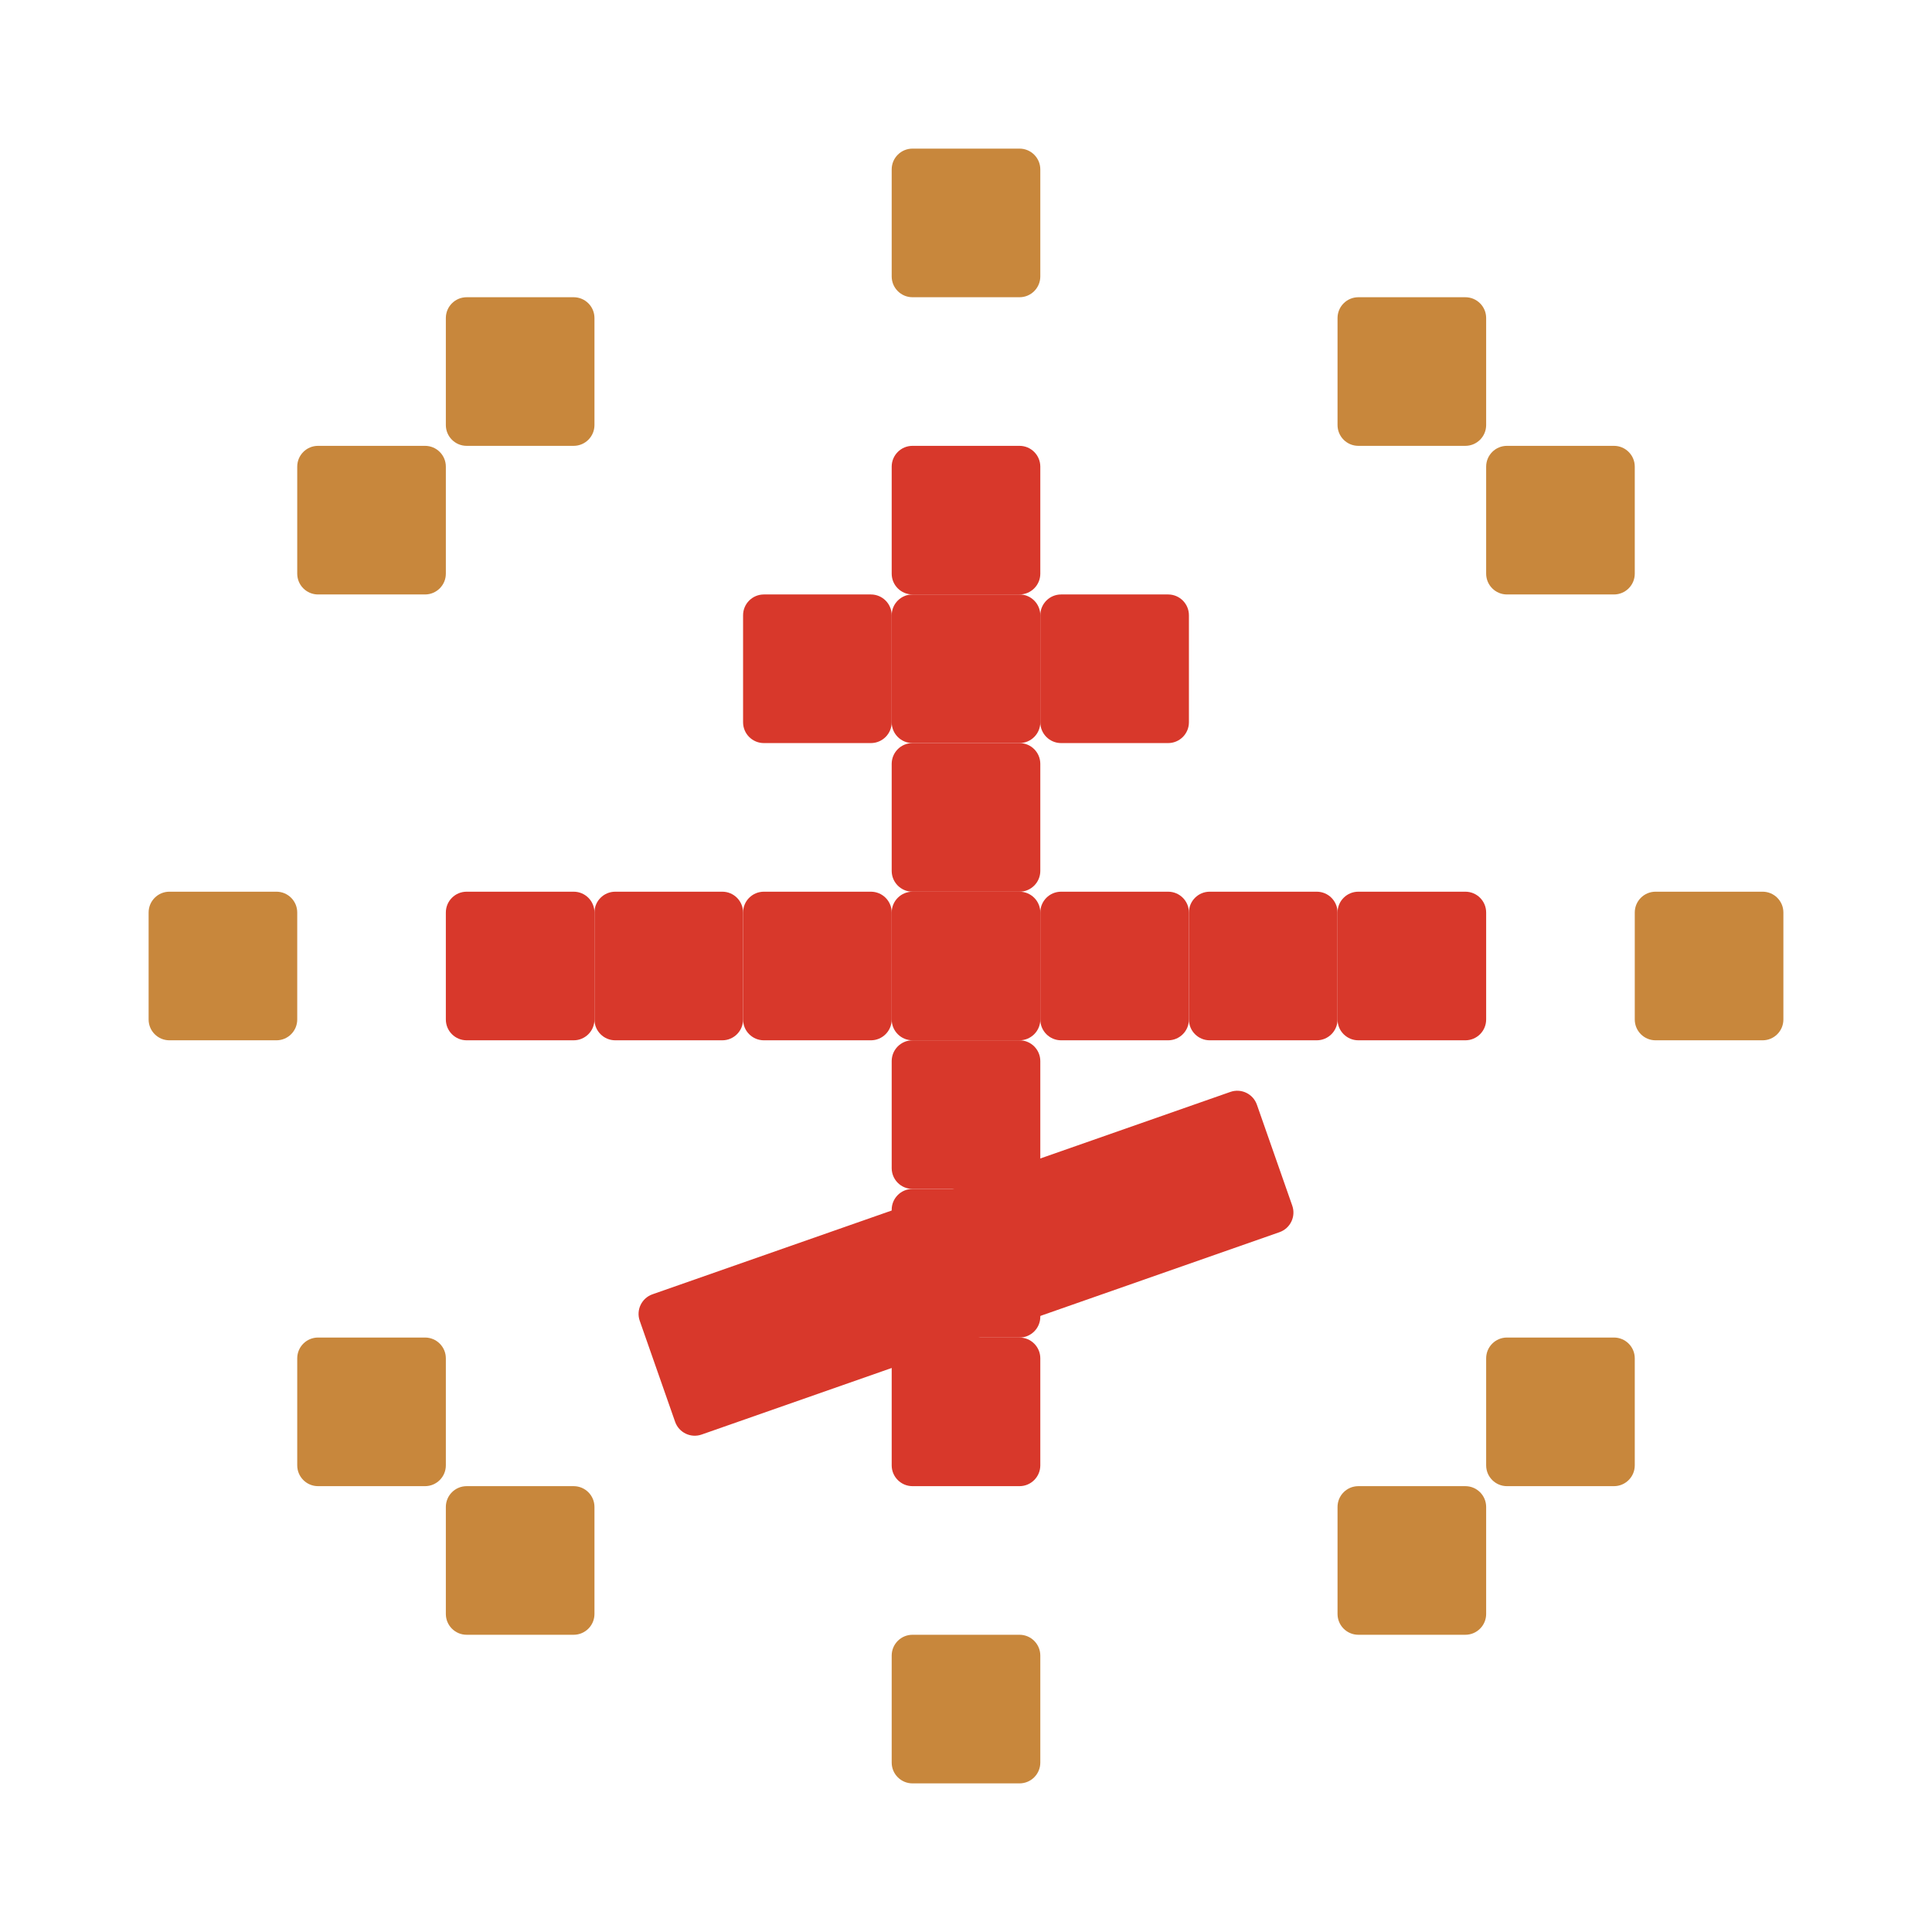
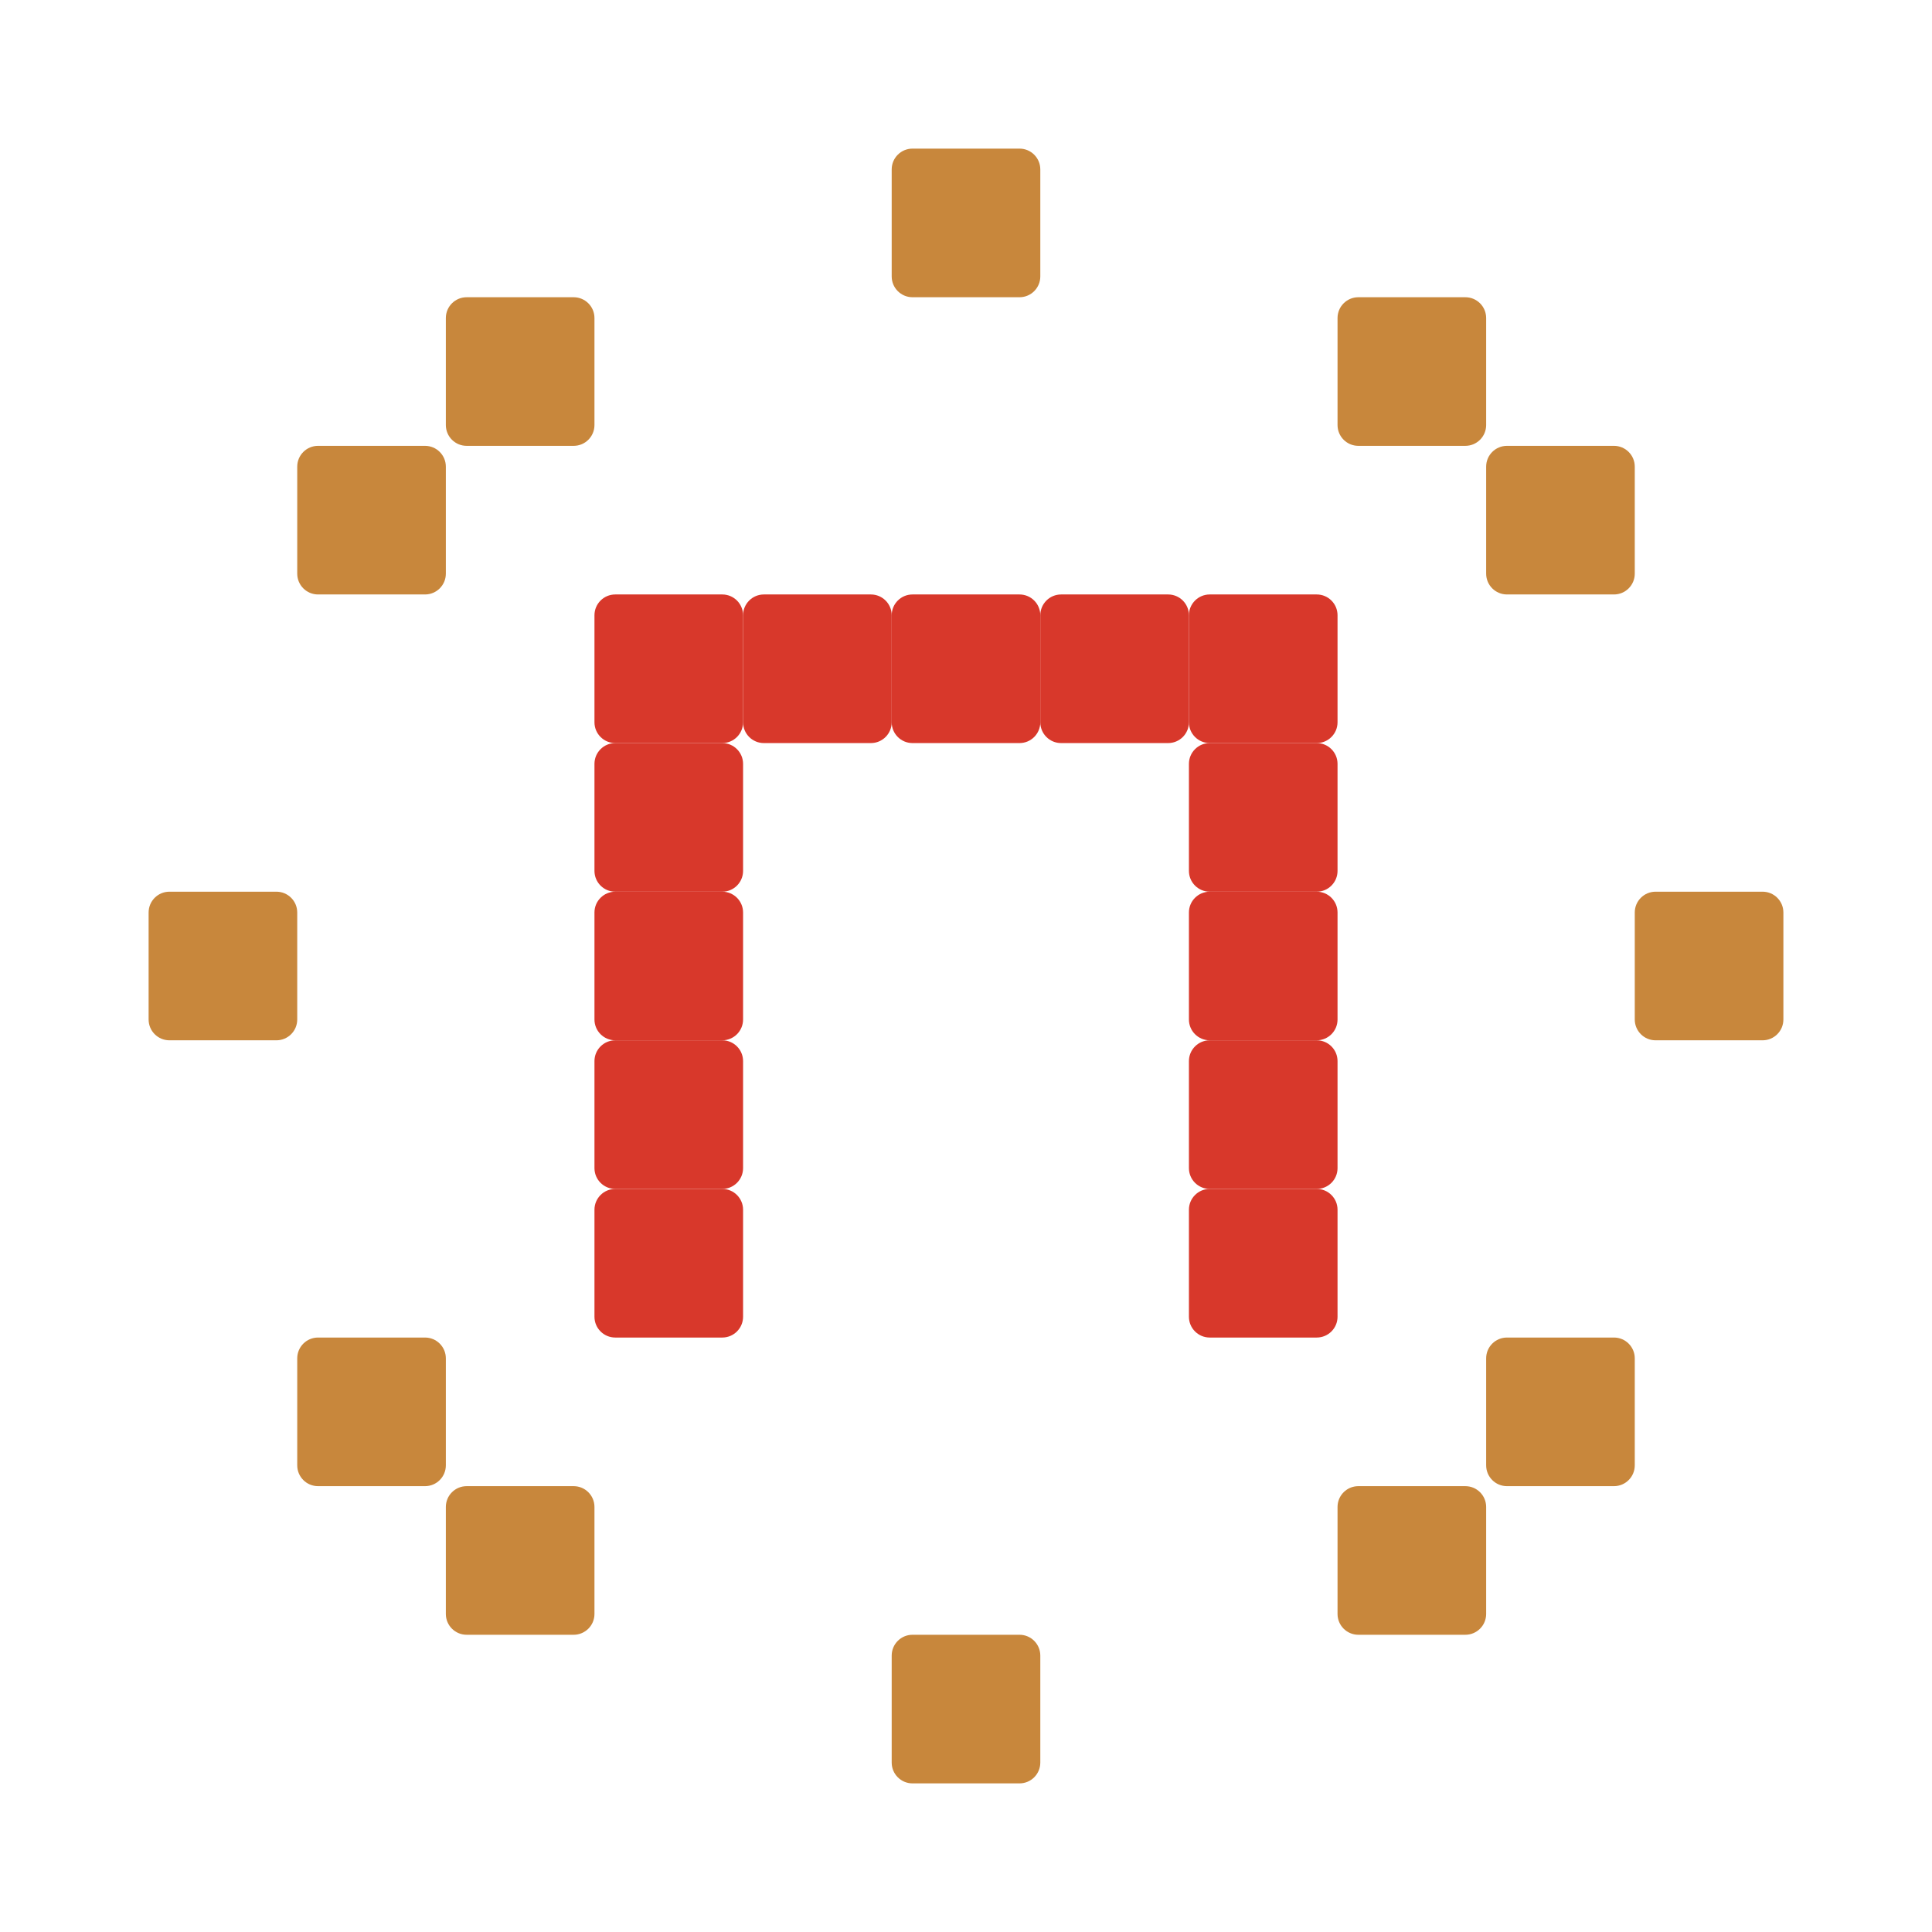
<svg xmlns="http://www.w3.org/2000/svg" viewBox="0 0 13 13" width="13" height="13" role="img" aria-labelledby="t">
  <defs>
    <g id="m">
      <rect x="-0.5" y="-0.5" width="1" height="1" rx="0.14" />
    </g>
  </defs>
  <g fill="#C8873C">
    <use href="#m" x="11.5" y="6.5" />
    <use href="#m" x="10.5" y="9.5" />
    <use href="#m" x="9.5" y="10.5" />
    <use href="#m" x="6.5" y="11.5" />
    <use href="#m" x="3.5" y="10.5" />
    <use href="#m" x="2.5" y="9.5" />
    <use href="#m" x="1.5" y="6.5" />
    <use href="#m" x="2.5" y="3.5" />
    <use href="#m" x="3.5" y="2.5" />
    <use href="#m" x="6.5" y="1.5" />
    <use href="#m" x="9.5" y="2.5" />
    <use href="#m" x="10.5" y="3.5" />
  </g>
  <g fill="#D8382B">
-     <use href="#m" x="6.5" y="3.5" />
+     <use href="#m" x="4.5" y="4.5" />
+     <use href="#m" x="5.5" y="4.5" />
    <use href="#m" x="6.5" y="4.5" />
-     <use href="#m" x="6.5" y="5.5" />
-     <use href="#m" x="6.5" y="6.5" />
-     <use href="#m" x="6.5" y="7.5" />
-     <use href="#m" x="6.5" y="8.5" />
-     <use href="#m" x="6.5" y="9.5" />
-     <use href="#m" x="5.5" y="4.5" />
    <use href="#m" x="7.5" y="4.5" />
-     <use href="#m" x="3.5" y="6.5" />
+     <use href="#m" x="8.5" y="4.5" />
+     <use href="#m" x="4.5" y="5.5" />
+     <use href="#m" x="8.5" y="5.5" />
    <use href="#m" x="4.5" y="6.5" />
-     <use href="#m" x="5.5" y="6.5" />
-     <use href="#m" x="7.5" y="6.5" />
    <use href="#m" x="8.5" y="6.5" />
-     <use href="#m" x="9.5" y="6.5" />
-     <rect x="4.3" y="8" width="4.4" height="1" rx="0.14" transform="rotate(-19.3 6.5 8.5)" />
+     <use href="#m" x="4.5" y="7.5" />
+     <use href="#m" x="8.5" y="7.5" />
+     <use href="#m" x="4.5" y="8.5" />
+     <use href="#m" x="8.5" y="8.5" />
  </g>
</svg>
